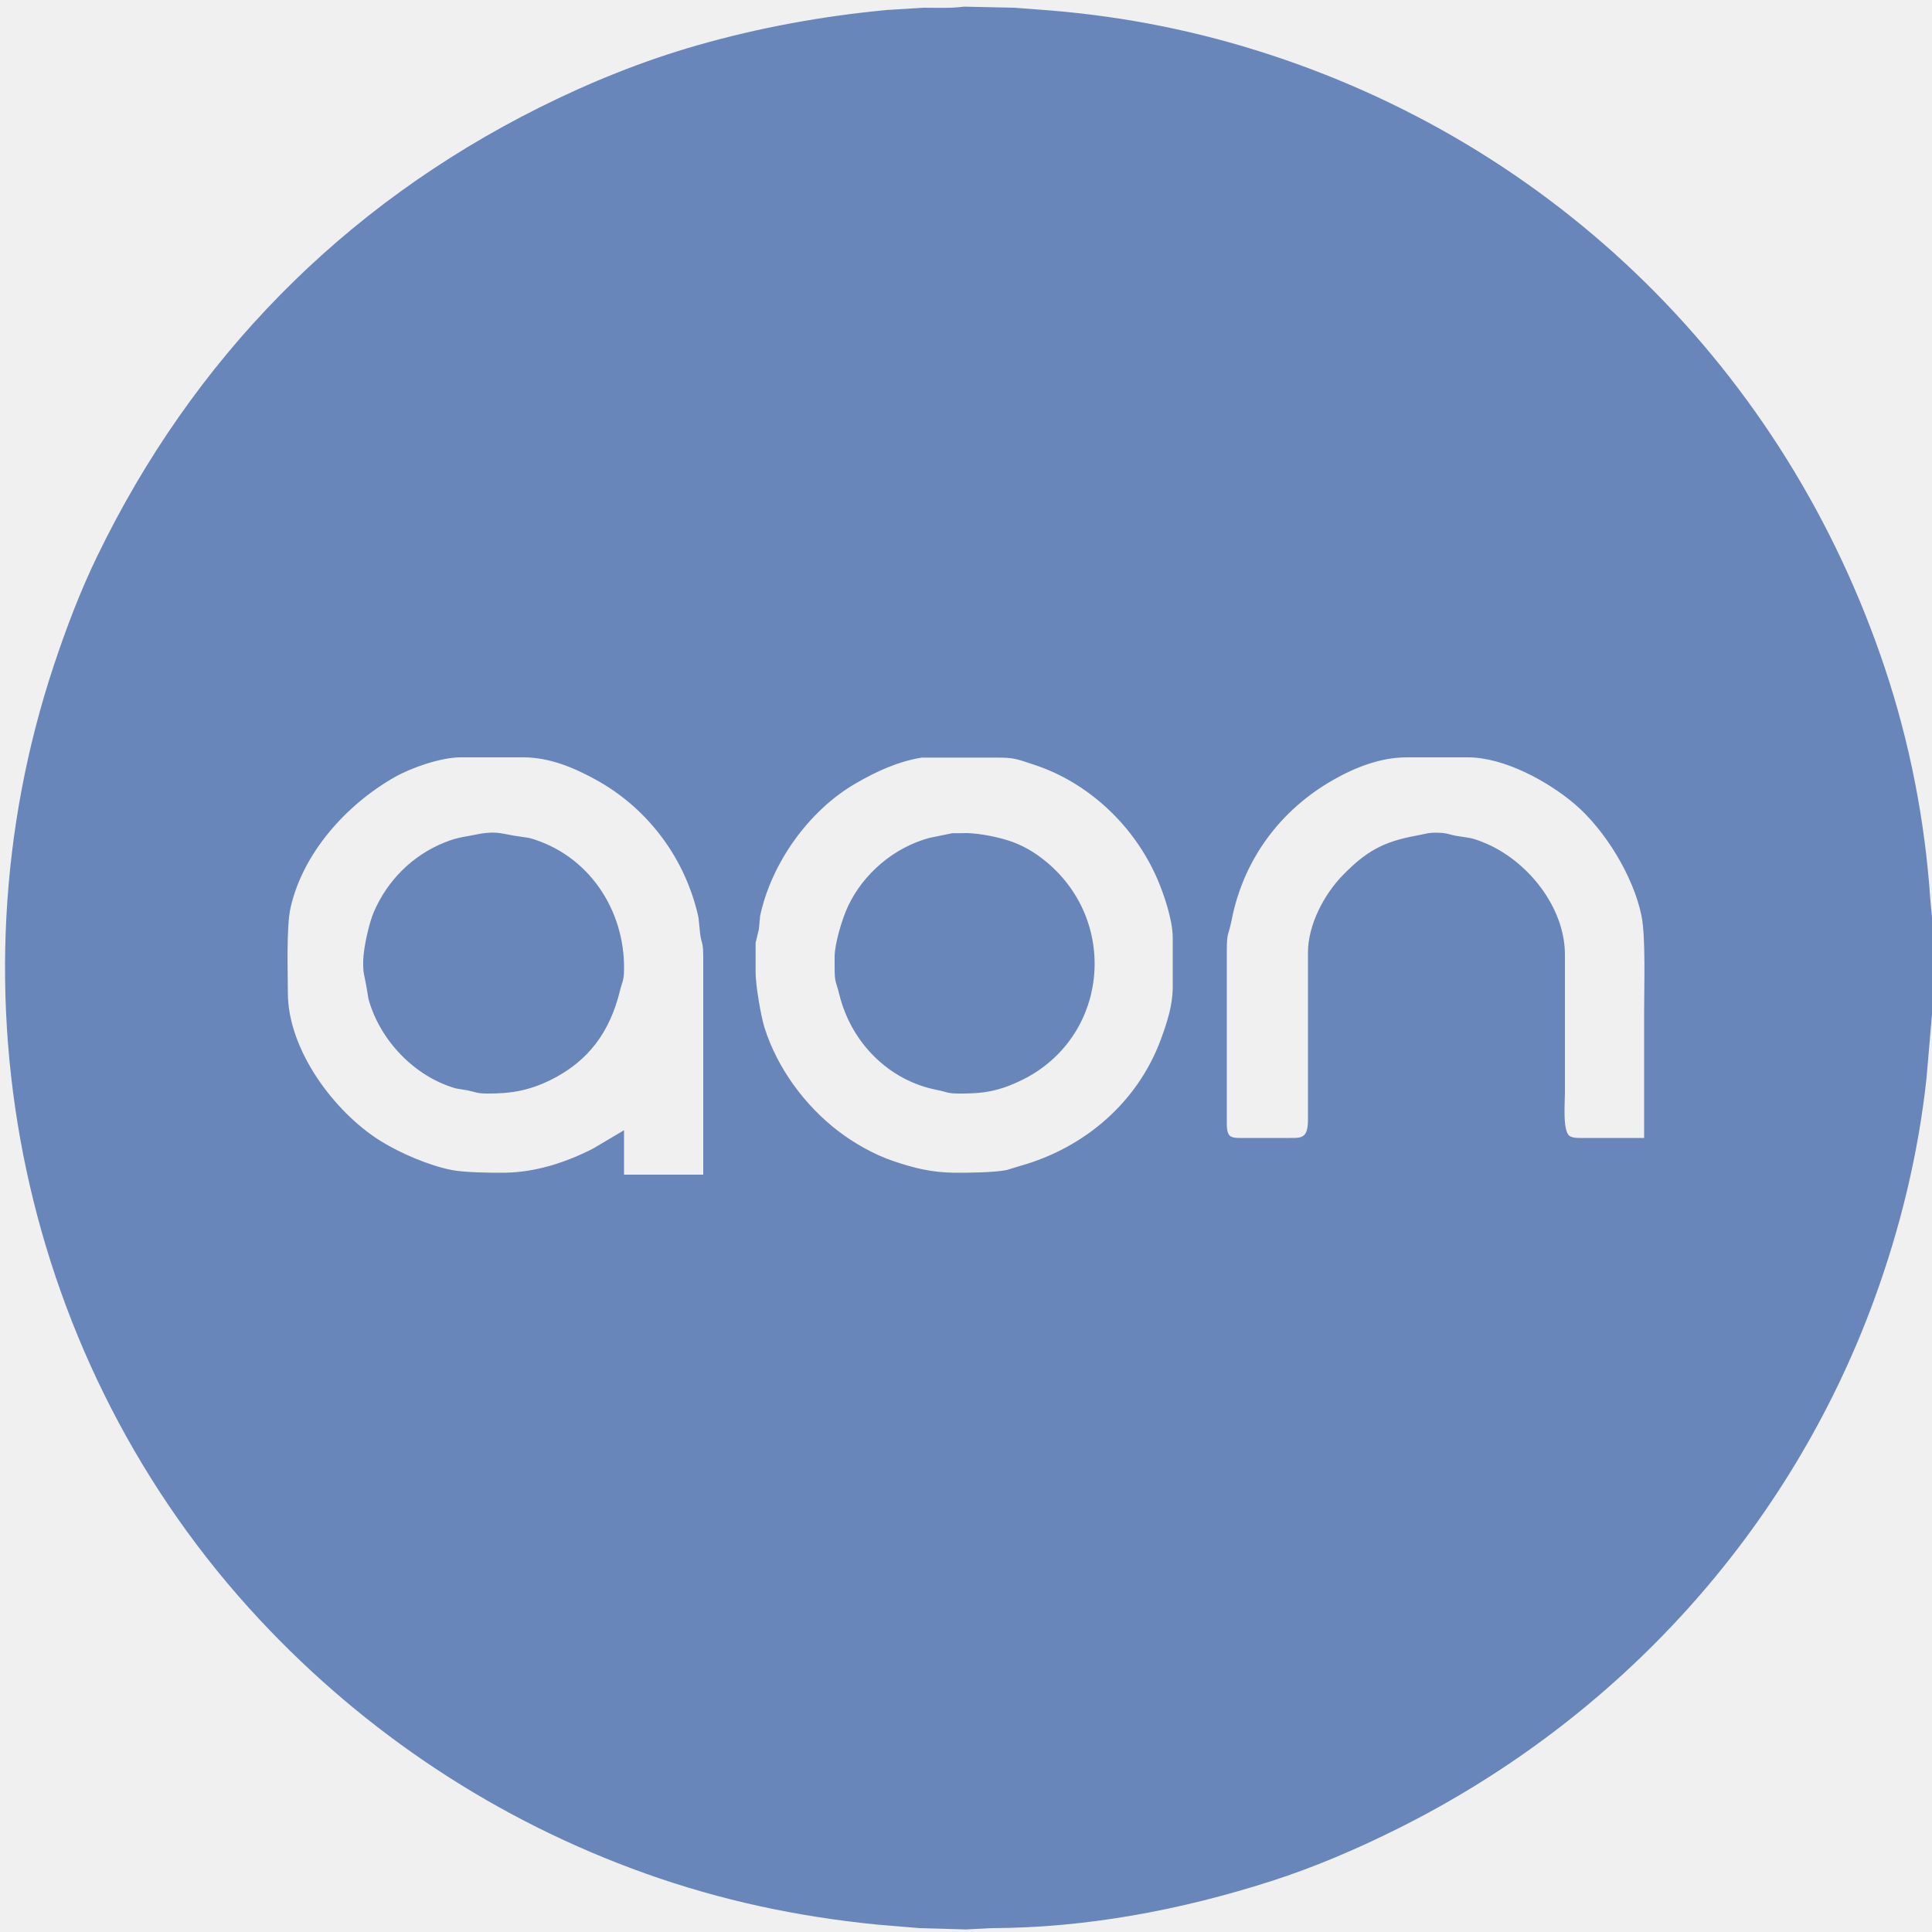
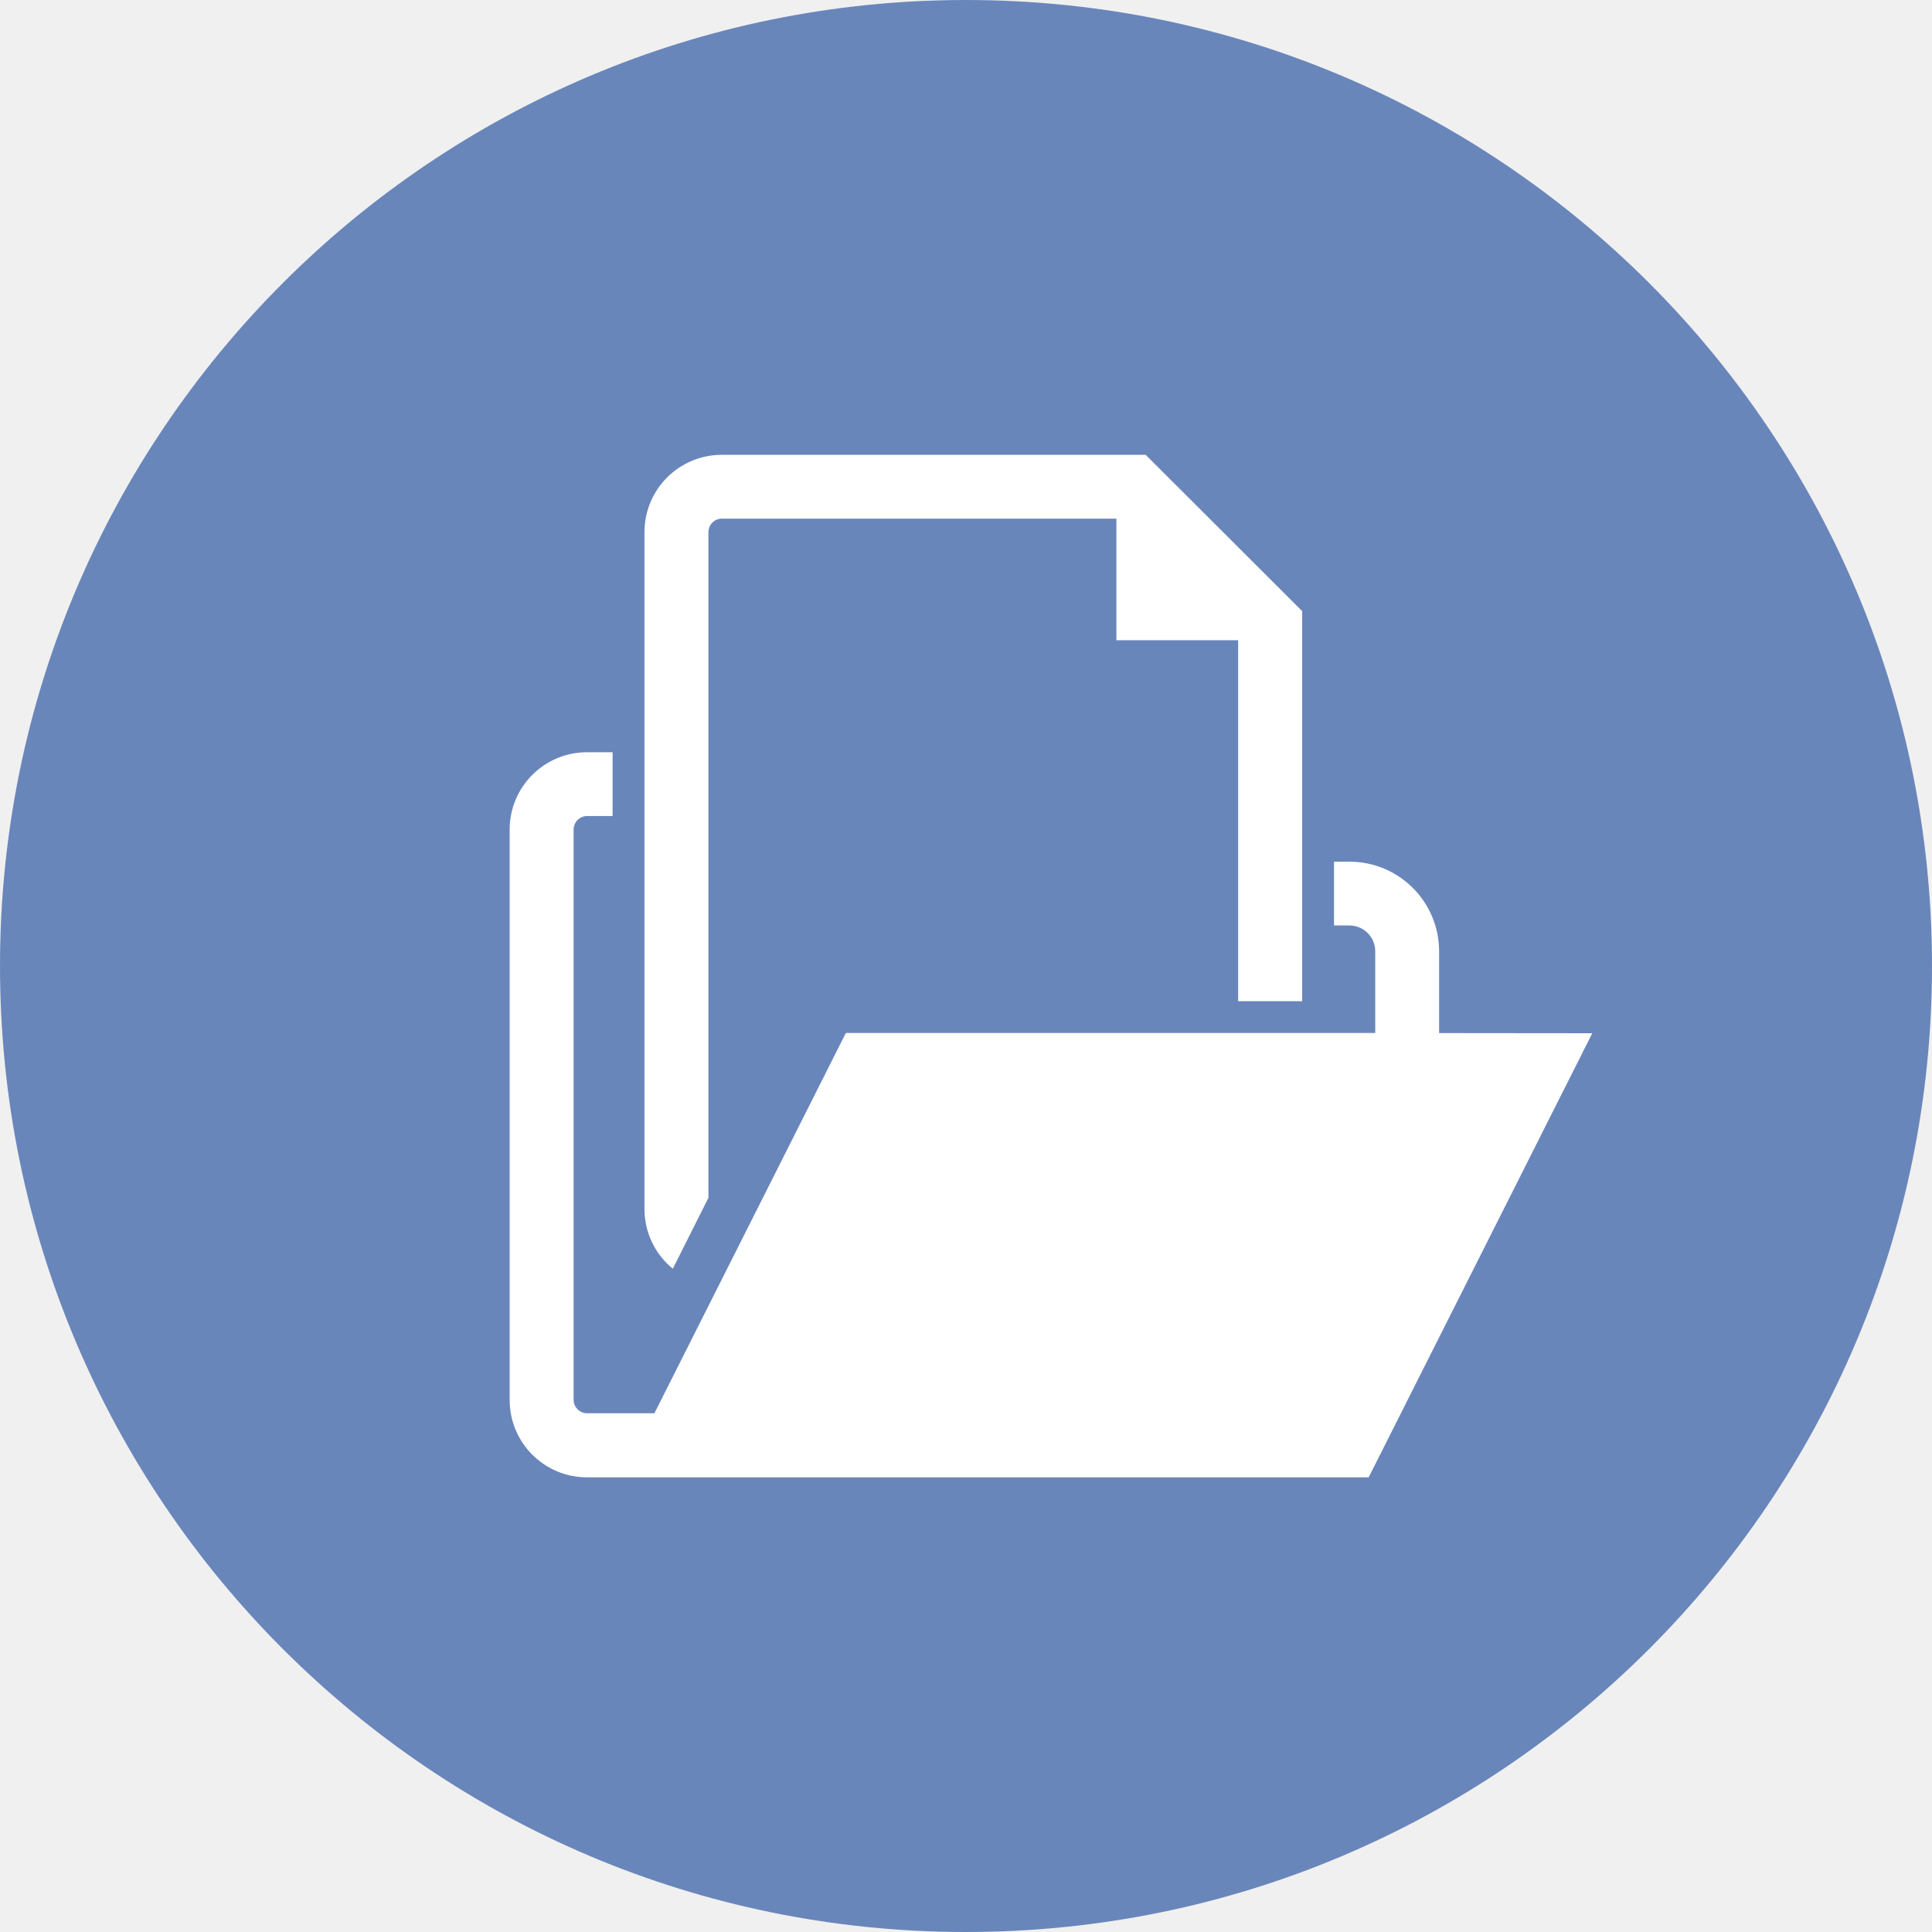
- <svg xmlns="http://www.w3.org/2000/svg" viewBox="0 0 1000 1000" width="30px" height="30px">
-   <g id="aon_app">
-     <path d="M 499.00,3.44          C 499.00,3.44 525.00,4.00 525.00,4.00            525.00,4.00 537.00,4.91 537.00,4.91            575.49,7.56 613.12,14.51 650.00,25.98            805.07,74.16 924.39,192.16 975.67,346.00            988.51,384.52 996.31,424.53 999.09,465.00            999.09,465.00 1000.00,475.00 1000.00,475.00            1000.00,475.00 1000.00,525.00 1000.00,525.00            1000.00,525.00 997.16,558.00 997.16,558.00            992.98,597.14 983.50,636.04 969.95,673.00            926.07,792.67 837.74,889.38 724.00,946.25            702.75,956.87 680.66,966.39 658.00,973.66            611.27,988.65 562.12,997.92 513.00,998.00            513.00,998.00 500.00,998.68 500.00,998.68            500.00,998.68 476.00,998.00 476.00,998.00            476.00,998.00 454.00,996.17 454.00,996.17            412.60,992.03 373.23,983.70 334.00,969.69            257.53,942.39 189.46,897.44 134.09,838.00            11.10,705.99 -28.84,514.51 28.00,344.00            34.33,325.01 41.53,306.04 50.26,288.00            99.75,185.74 177.35,106.58 279.00,55.75            305.28,42.61 332.72,31.50 361.00,23.43            393.33,14.20 425.57,8.36 459.00,5.17            459.00,5.17 478.00,4.00 478.00,4.00            484.97,3.99 492.09,4.37 499.00,3.44 Z          M 364.00,608.00          C 364.00,608.00 364.00,496.00 364.00,496.00            363.98,486.61 363.22,489.70 362.34,482.91            362.34,482.91 361.55,475.00 361.55,475.00            355.03,444.93 335.87,418.89 309.00,403.91            297.33,397.41 284.53,392.02 271.00,392.00            271.00,392.00 238.00,392.00 238.00,392.00            228.00,392.12 212.84,397.37 204.17,402.31            179.36,416.44 156.72,441.45 150.36,470.00            148.17,479.86 148.98,502.82 149.00,514.00            149.05,543.39 172.92,575.55 197.00,590.58            207.11,596.88 222.27,603.38 234.00,605.63            240.58,606.89 254.01,607.08 261.00,607.00            277.14,606.81 292.72,601.78 307.00,594.48            307.00,594.48 323.00,585.00 323.00,585.00            323.00,585.00 323.00,608.00 323.00,608.00            323.00,608.00 364.00,608.00 364.00,608.00 Z          M 477.00,392.14          C 464.79,394.16 453.63,399.28 443.00,405.43            418.70,419.47 399.37,446.54 393.45,474.00            393.45,474.00 392.79,481.00 392.79,481.00            392.79,481.00 391.10,488.00 391.10,488.00            391.10,488.00 391.10,503.00 391.10,503.00            391.01,509.42 393.79,525.83 395.74,532.00            402.34,552.86 416.50,572.08 433.72,585.33            441.84,591.58 452.28,597.52 462.00,600.83            473.17,604.64 482.10,606.86 494.00,607.00            500.78,607.08 514.68,606.88 521.00,605.62            521.00,605.62 528.00,603.48 528.00,603.48            561.17,594.21 588.79,570.72 600.85,538.00            604.06,529.28 606.98,520.37 607.00,511.00            607.00,511.00 607.00,485.00 607.00,485.00            606.89,476.07 602.60,463.24 599.05,455.00            587.24,427.59 563.51,405.00 535.00,395.74            526.80,393.08 525.03,392.04 516.00,392.14            516.00,392.14 477.00,392.14 477.00,392.14 Z          M 851.00,589.00          C 851.00,589.00 851.00,523.00 851.00,523.00            851.00,510.59 851.85,484.94 849.63,474.00            845.49,453.62 830.70,429.45 814.96,416.09            801.08,404.31 778.58,392.09 760.00,392.00            760.00,392.00 728.00,392.00 728.00,392.00            714.61,392.02 701.53,397.15 690.00,403.72            662.54,419.37 643.63,445.01 637.54,476.00            635.90,484.38 635.02,482.07 635.00,492.00            635.00,492.00 635.00,566.00 635.00,566.00            635.00,566.00 635.00,580.00 635.00,580.00            635.01,582.33 634.75,586.40 636.74,588.01            638.28,589.25 642.06,589.00 644.00,589.00            644.00,589.00 668.00,589.00 668.00,589.00            670.32,588.98 673.42,589.24 675.15,587.40            677.27,585.14 677.00,579.94 677.00,577.00            677.00,577.00 677.00,519.00 677.00,519.00            677.00,519.00 677.00,493.00 677.00,493.00            677.02,478.75 685.24,463.04 695.04,452.99            707.11,440.61 716.10,435.61 733.00,432.54            738.09,431.61 739.36,430.79 745.00,431.04            749.42,431.23 750.27,432.05 754.00,432.68            760.58,433.78 761.17,433.33 768.00,436.09            790.32,445.11 809.96,469.28 810.00,494.00            810.00,494.00 810.00,566.00 810.00,566.00            810.00,570.58 808.72,585.43 812.43,587.98            814.24,589.22 817.84,589.00 820.00,589.00            820.00,589.00 851.00,589.00 851.00,589.00 Z          M 249.00,431.46          C 257.04,430.35 258.50,431.21 266.00,432.54            266.00,432.54 274.00,433.72 274.00,433.72            304.58,442.32 323.51,470.93 323.00,502.00            322.90,507.87 322.13,507.75 320.84,513.00            315.67,533.97 304.75,549.23 285.00,559.00            273.95,564.46 264.20,566.16 252.00,566.00            246.20,565.92 246.94,565.36 242.00,564.37            242.00,564.37 236.00,563.37 236.00,563.37            214.59,557.33 196.50,538.32 190.71,517.00            190.71,517.00 189.54,510.00 189.54,510.00            188.43,503.88 187.86,503.75 188.01,497.00            188.16,490.68 190.98,477.86 193.51,472.00            200.56,455.67 213.47,442.77 230.00,436.09            237.37,433.11 241.51,433.06 249.00,431.46 Z          M 493.00,431.24          C 493.00,431.24 498.00,431.24 498.00,431.24            504.52,430.86 514.72,432.85 521.00,434.75            528.96,437.17 535.65,441.09 542.00,446.44            579.43,477.96 573.33,537.21 529.00,559.00            517.25,564.77 508.93,566.17 496.00,566.00            489.67,565.91 490.47,565.23 485.00,564.16            459.90,559.29 440.58,539.52 434.50,515.00            432.51,506.97 432.01,509.13 432.00,500.00            432.00,500.00 432.00,495.00 432.00,495.00            432.09,488.12 435.98,475.29 438.96,469.00            447.02,452.00 462.84,438.64 481.00,433.71            481.00,433.71 493.00,431.24 493.00,431.24 Z" style="fill:#6986BB;" />
-   </g>
+ <svg xmlns="http://www.w3.org/2000/svg" id="Capa_1" data-name="Capa 1" viewBox="0 0 500 500">
+   <defs>
+     <style>.cls-1{fill:#6986bb;}.cls-2{fill:#fff;}</style>
+   </defs>
+   <circle class="cls-1" cx="250" cy="250" r="250" />
+   <path class="cls-2" d="M372.44,267.36V246.2A23.21,23.21,0,0,0,349.24,223h-4v16.51h4a6.68,6.68,0,0,1,6.67,6.66v21.16h-137l-49.55,98.42H151.9a3.5,3.5,0,0,1-3.45-3.45V214.64a3.5,3.5,0,0,1,3.45-3.45h6.64V194.68H151.9a20,20,0,0,0-20,20V362.33a20,20,0,0,0,20,20H354.21l57.87-114.93Z" />
+   <path class="cls-2" d="M174.12,328.34,183.34,310V137.67a3.5,3.5,0,0,1,3.45-3.45H288.92v31.47h31.51V259.1H337V158.16l-40.5-40.45H186.79a20,20,0,0,0-20,20V312.93A19.9,19.9,0,0,0,174.12,328.34Z" />
</svg>
